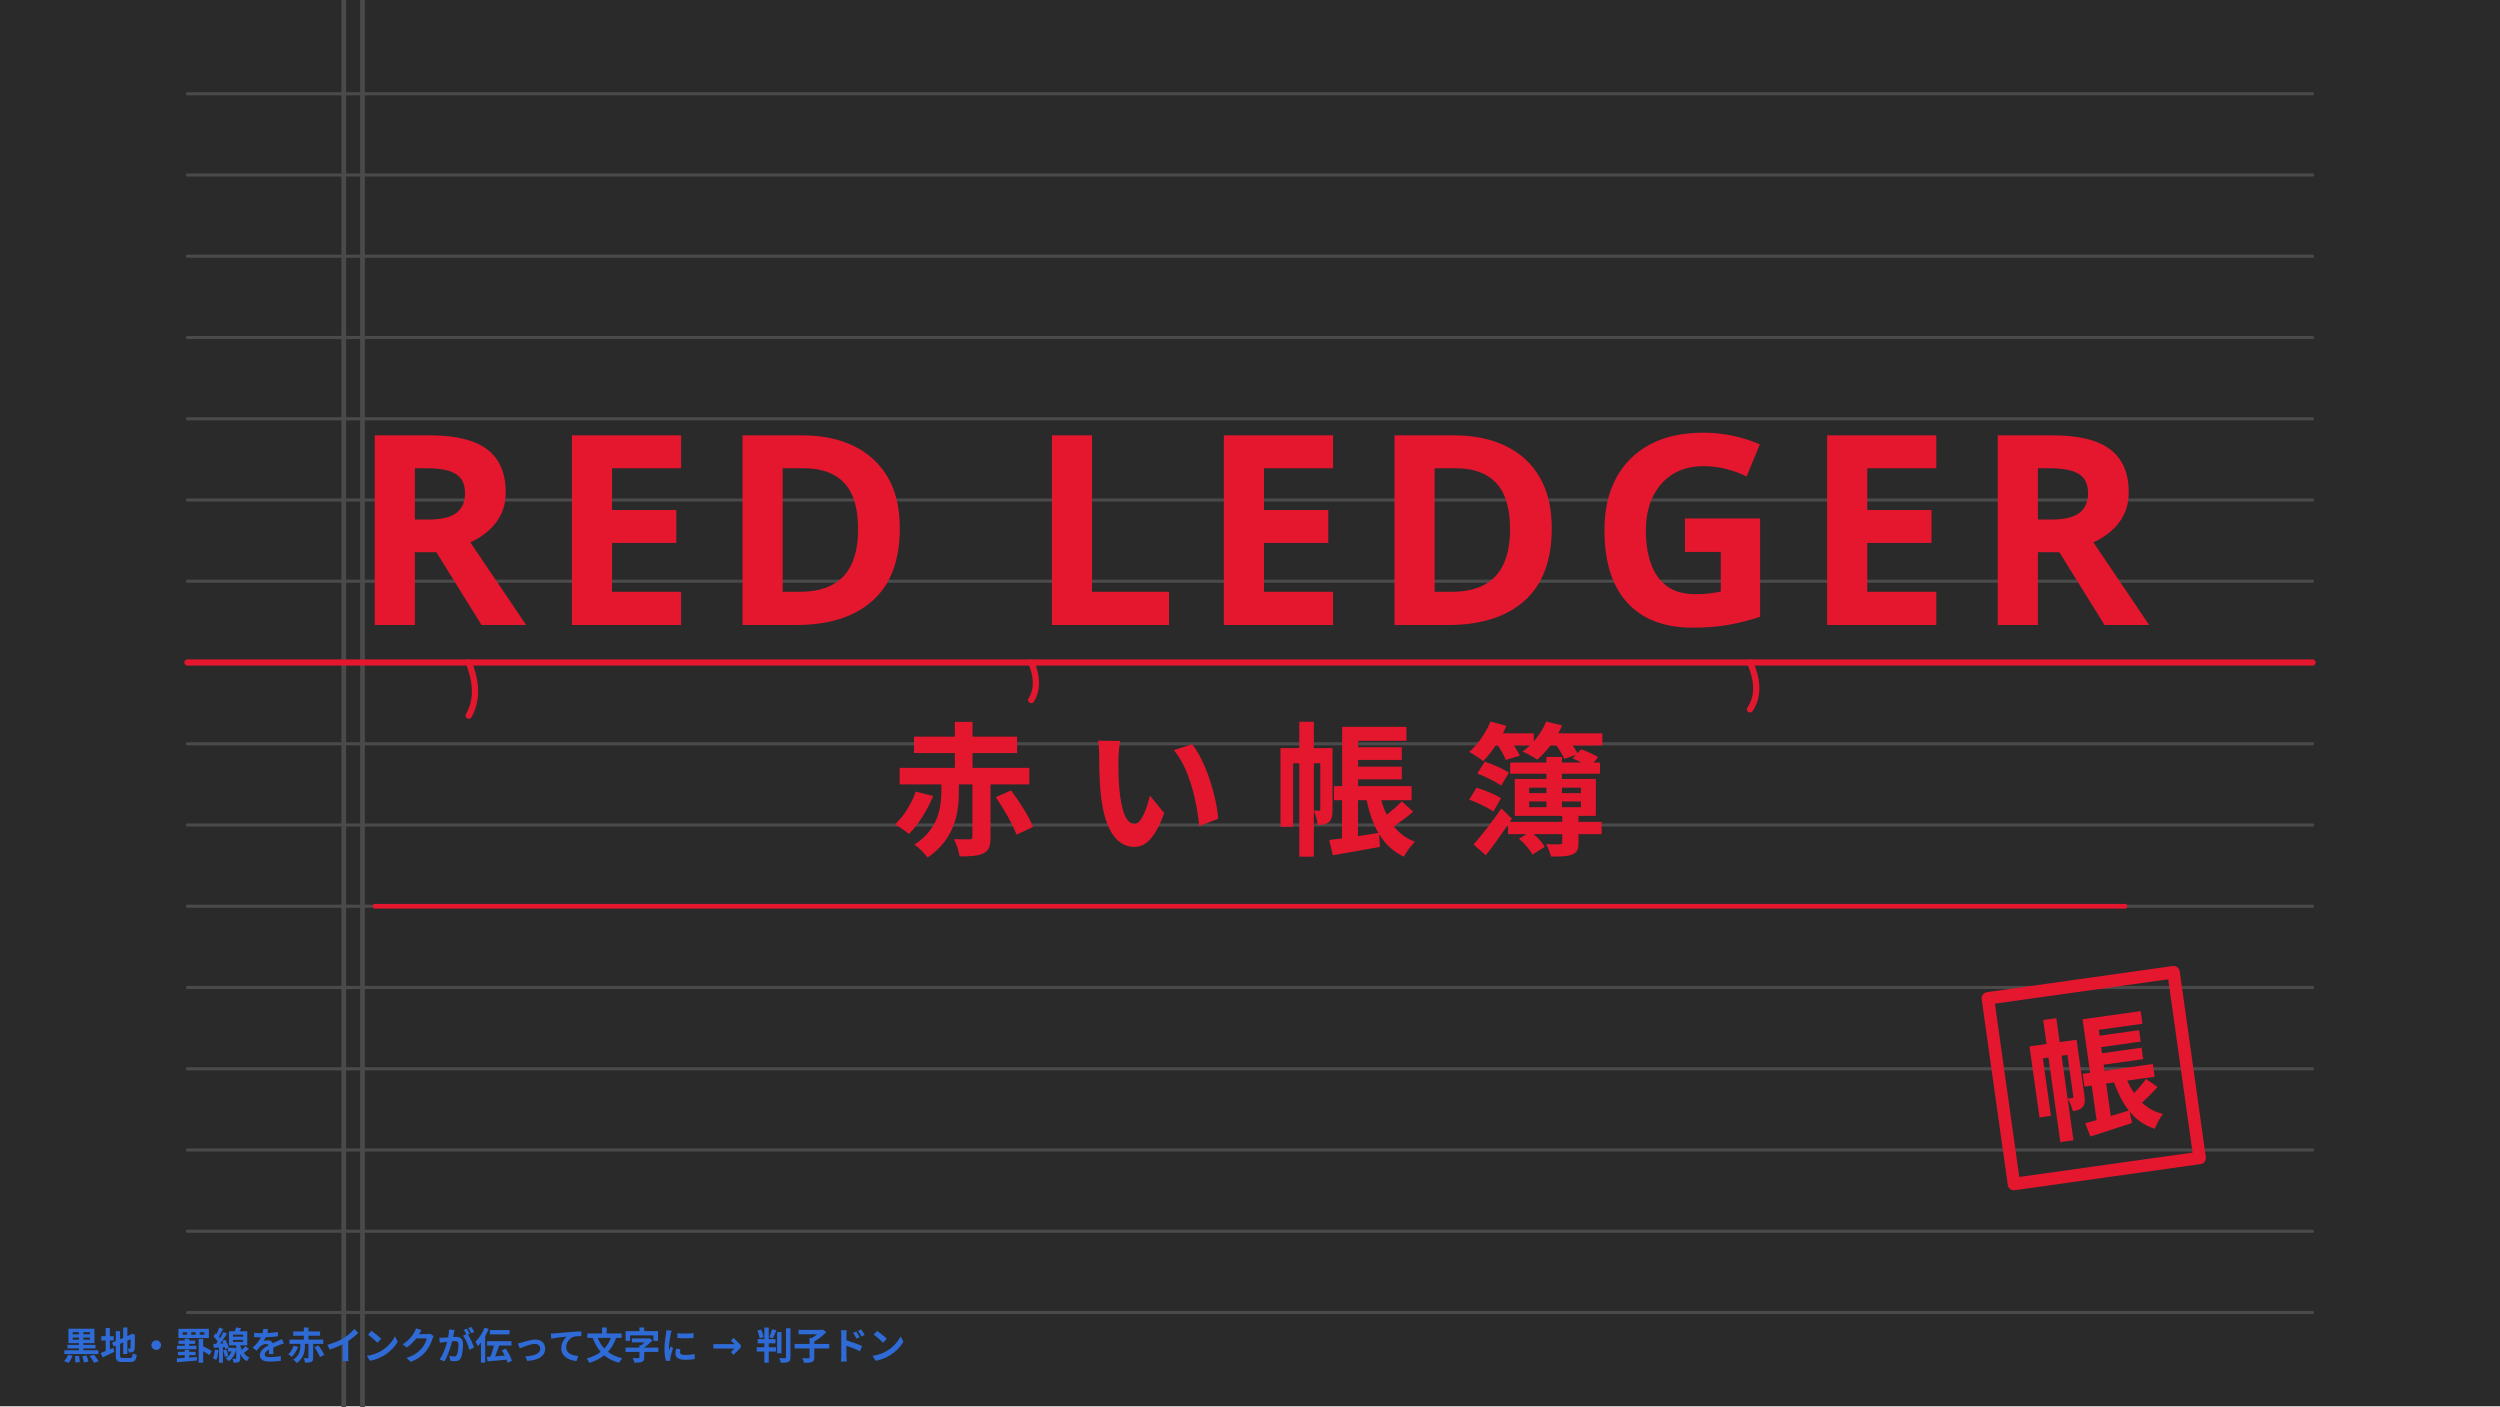
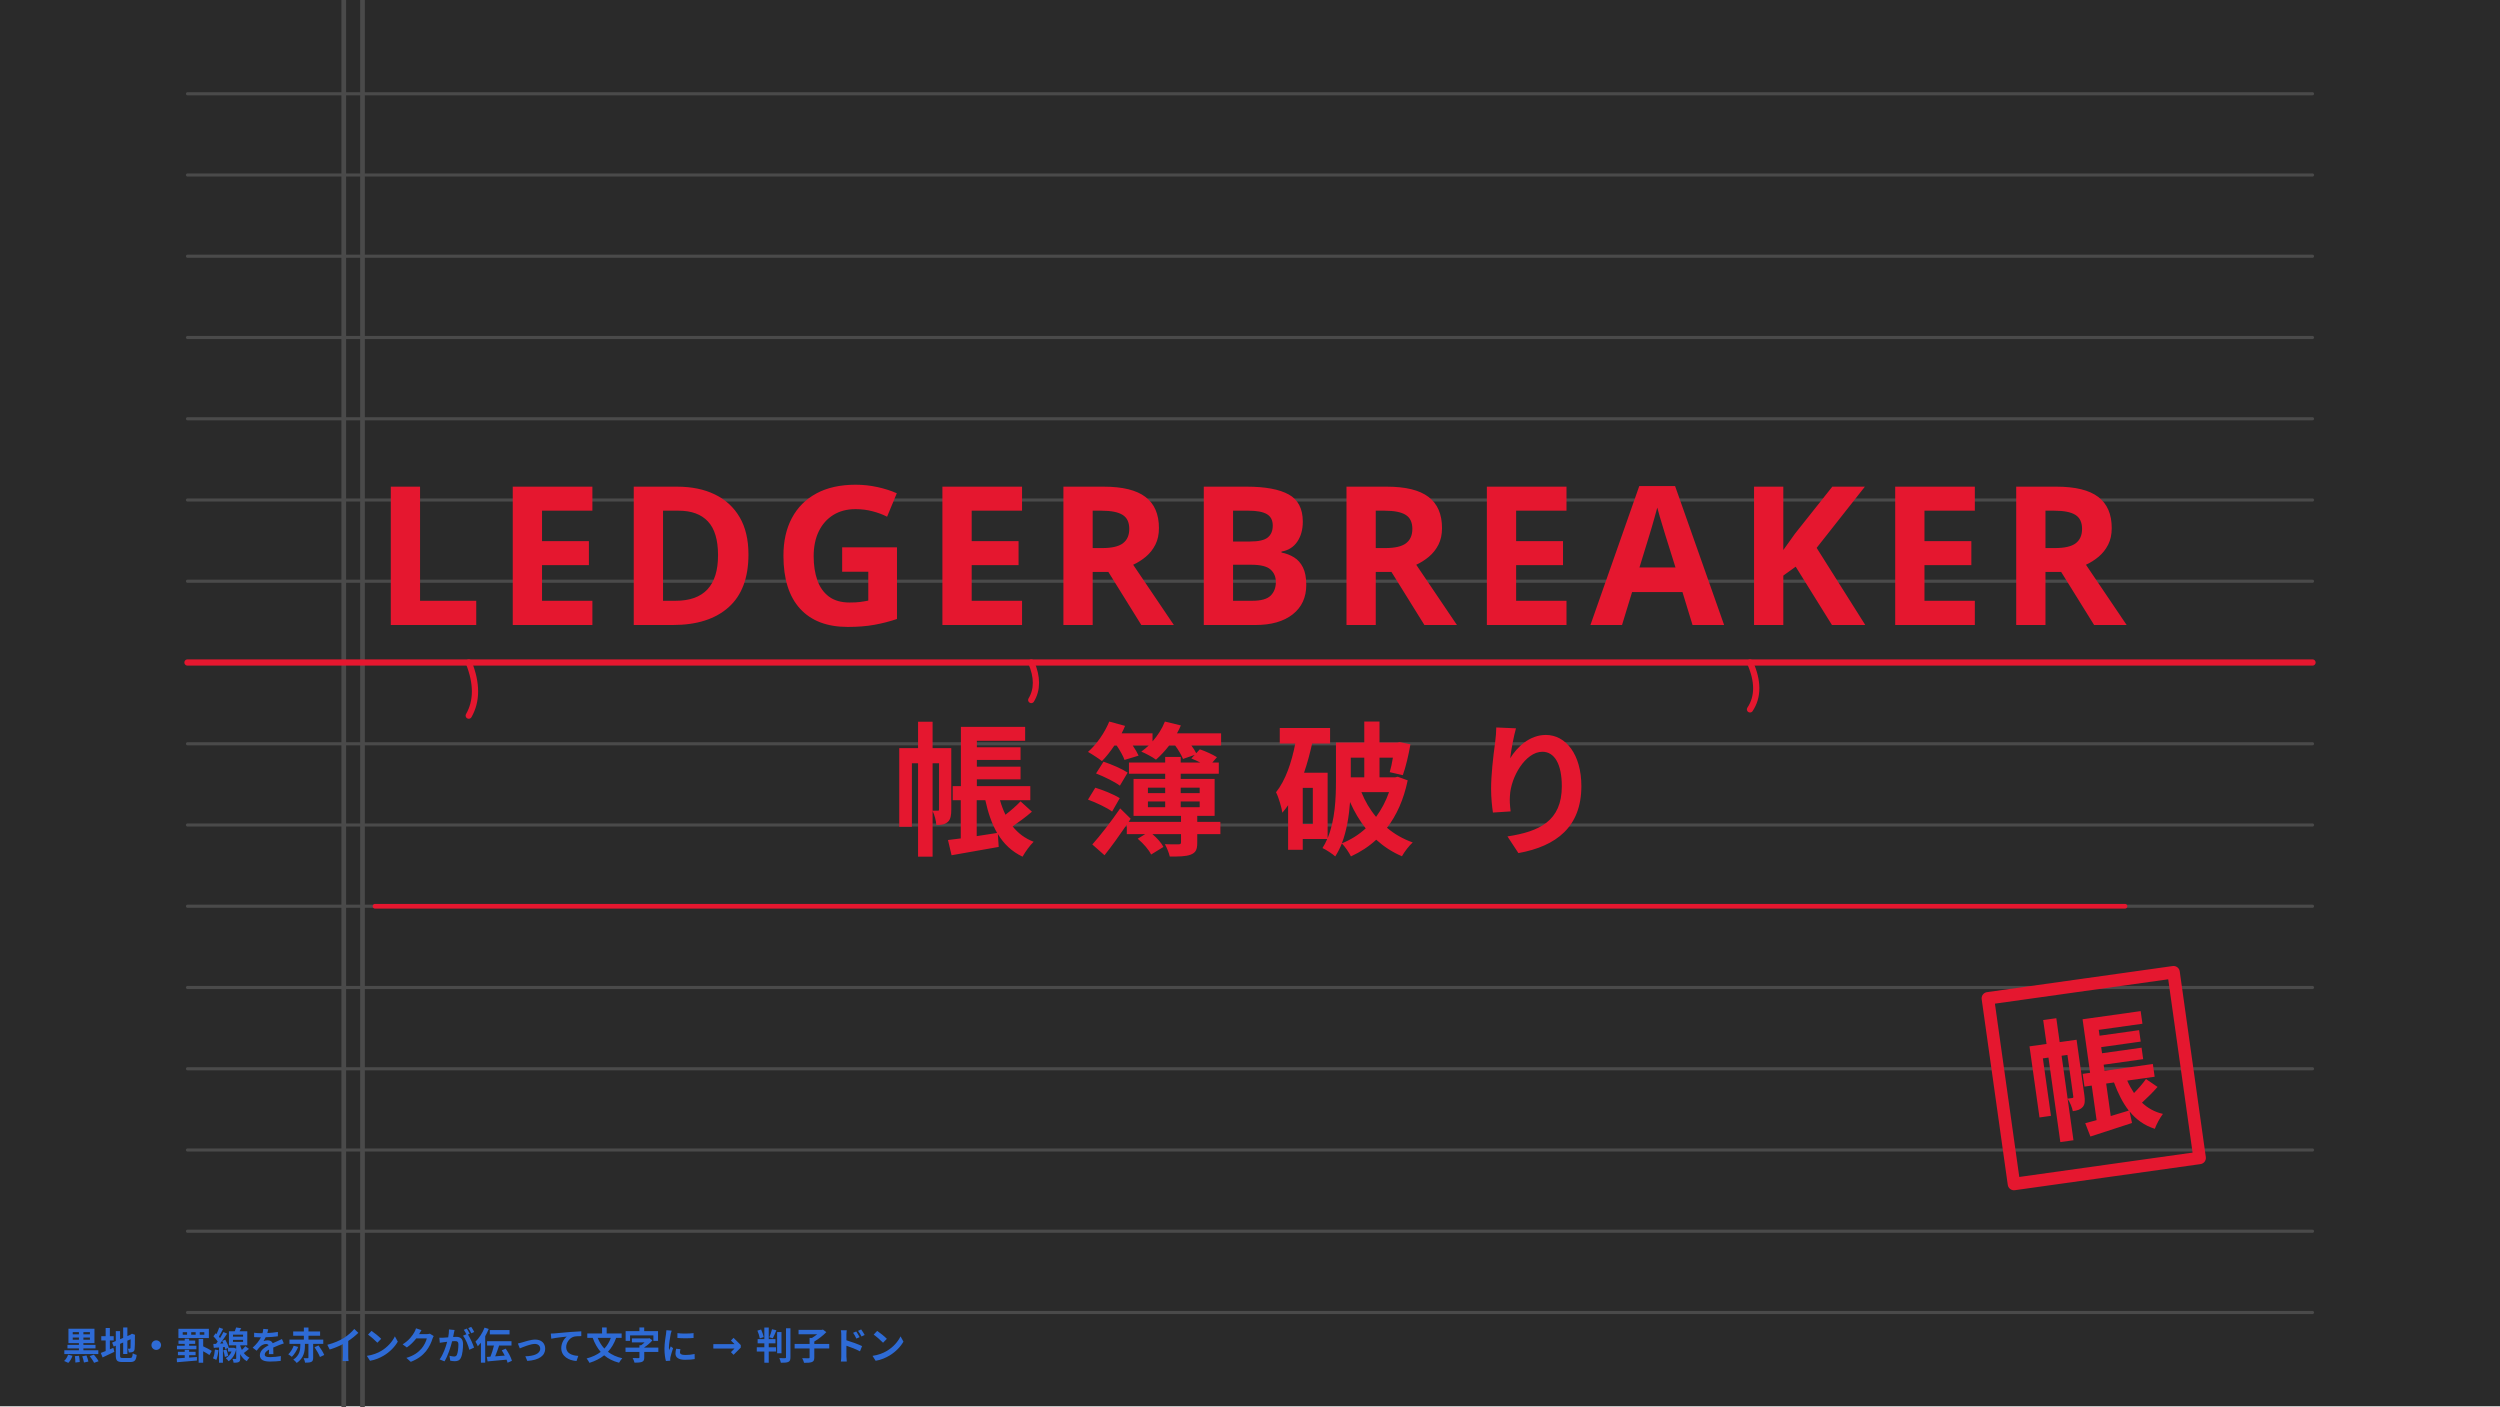
<svg xmlns="http://www.w3.org/2000/svg" viewBox="0 0 1600 900">
  <rect x="0" y="0" width="1600" height="900" fill="#FFFFFF" />
  <g stroke-linejoin="round" stroke-linecap="round">
    <path d="M0 0 h1600 v900 h-1600 Z" fill="#2A2A2A" />
    <path d="M120 60 L1480 60" fill="none" stroke="#4A4A4A" stroke-width="2" />
    <path d="M120 112 L1480 112" fill="none" stroke="#4A4A4A" stroke-width="2" />
    <path d="M120 164 L1480 164" fill="none" stroke="#4A4A4A" stroke-width="2" />
    <path d="M120 216 L1480 216" fill="none" stroke="#4A4A4A" stroke-width="2" />
    <path d="M120 268 L1480 268" fill="none" stroke="#4A4A4A" stroke-width="2" />
    <path d="M120 320 L1480 320" fill="none" stroke="#4A4A4A" stroke-width="2" />
    <path d="M120 372 L1480 372" fill="none" stroke="#4A4A4A" stroke-width="2" />
    <path d="M120 424 L1480 424" fill="none" stroke="#4A4A4A" stroke-width="2" />
    <path d="M120 476 L1480 476" fill="none" stroke="#4A4A4A" stroke-width="2" />
    <path d="M120 528 L1480 528" fill="none" stroke="#4A4A4A" stroke-width="2" />
    <path d="M120 580 L1480 580" fill="none" stroke="#4A4A4A" stroke-width="2" />
    <path d="M120 632 L1480 632" fill="none" stroke="#4A4A4A" stroke-width="2" />
    <path d="M120 684 L1480 684" fill="none" stroke="#4A4A4A" stroke-width="2" />
    <path d="M120 736 L1480 736" fill="none" stroke="#4A4A4A" stroke-width="2" />
    <path d="M120 788 L1480 788" fill="none" stroke="#4A4A4A" stroke-width="2" />
    <path d="M120 840 L1480 840" fill="none" stroke="#4A4A4A" stroke-width="2" />
    <path d="M220 0 L220 900" fill="none" stroke="#4A4A4A" stroke-width="3" />
    <path d="M232 0 L232 900" fill="none" stroke="#4A4A4A" stroke-width="3" />
    <path d="M120 424 L1480 424" fill="none" stroke="#E5172F" stroke-width="4" />
    <path d="M240 580 L1360 580" fill="none" stroke="#E5172F" stroke-width="3" />
    <path d="M300 424 q8 20 0 34 M660 424 q6 14 0 24 M1120 424 q8 18 0 30" fill="none" stroke="#E5172F" stroke-width="4" />
-     <text x="800" y="400" font-family="Zen Kaku Gothic New, IBM Plex Mono, IPAGothic, sans-serif" font-size="170" fill="#E5172F" text-anchor="middle" font-weight="bold" letter-spacing="14">RED LEDGER</text>
-     <text x="800" y="540" font-family="Zen Kaku Gothic New, IBM Plex Mono, IPAGothic, sans-serif" font-size="92" fill="#E5172F" text-anchor="middle" font-weight="bold" letter-spacing="30">赤い帳簿</text>
+     <text x="800" y="400" font-family="Zen Kaku Gothic New, IBM Plex Mono, IPAGothic, sans-serif" font-size="124" fill="#E5172F" text-anchor="middle" font-weight="bold" letter-spacing="8">LEDGERBREAKER</text>
+     <text x="800" y="540" font-family="Zen Kaku Gothic New, IBM Plex Mono, IPAGothic, sans-serif" font-size="92" fill="#E5172F" text-anchor="middle" font-weight="bold" letter-spacing="30">帳簿破り</text>
    <g transform="translate(1340 690) rotate(-8)">
      <path d="M-60 -60 h120 v120 h-120 Z" fill="none" stroke="#E5172F" stroke-width="8" />
      <text x="0" y="30" font-family="Zen Kaku Gothic New, IBM Plex Mono, IPAGothic, sans-serif" font-size="84" fill="#E5172F" text-anchor="middle" font-weight="bold">帳</text>
    </g>
    <text x="40" y="870" font-family="Zen Kaku Gothic New, IBM Plex Mono, IPAGothic, sans-serif" font-size="24" fill="#2E6BD6" font-weight="bold">黒地・罫線を赤インクが伝って文字に → 判子ドン</text>
  </g>
</svg>
